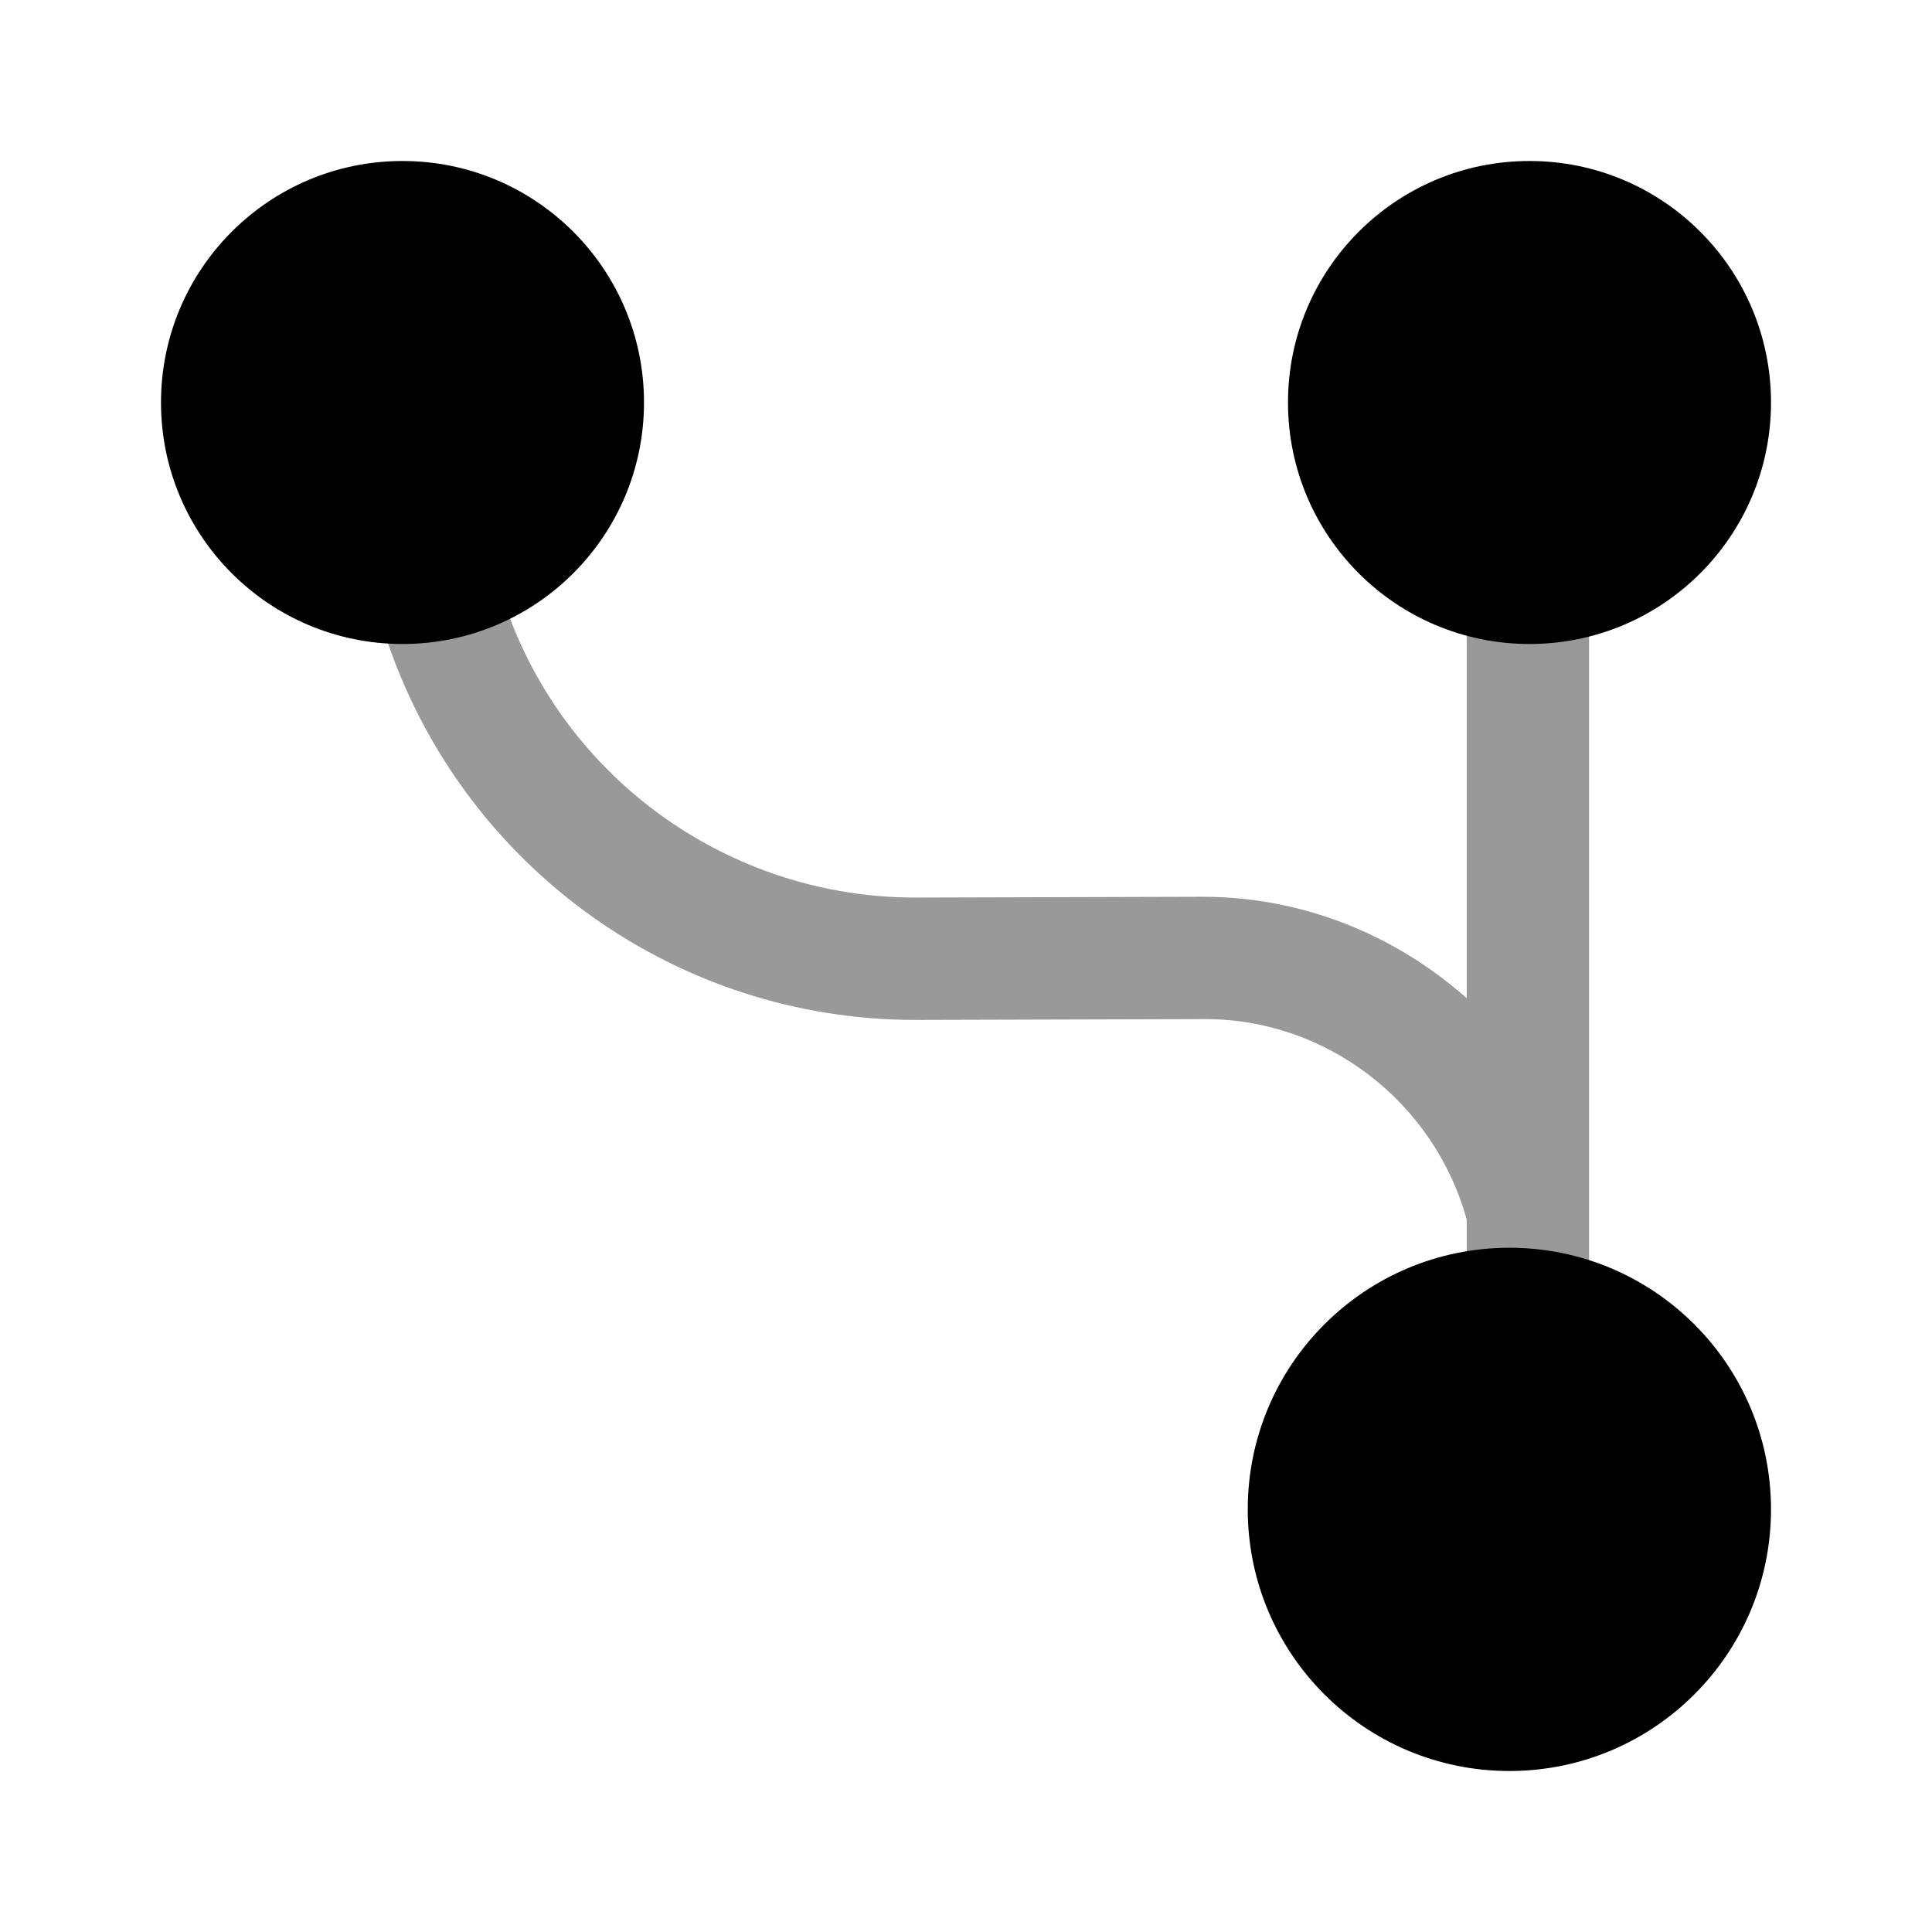
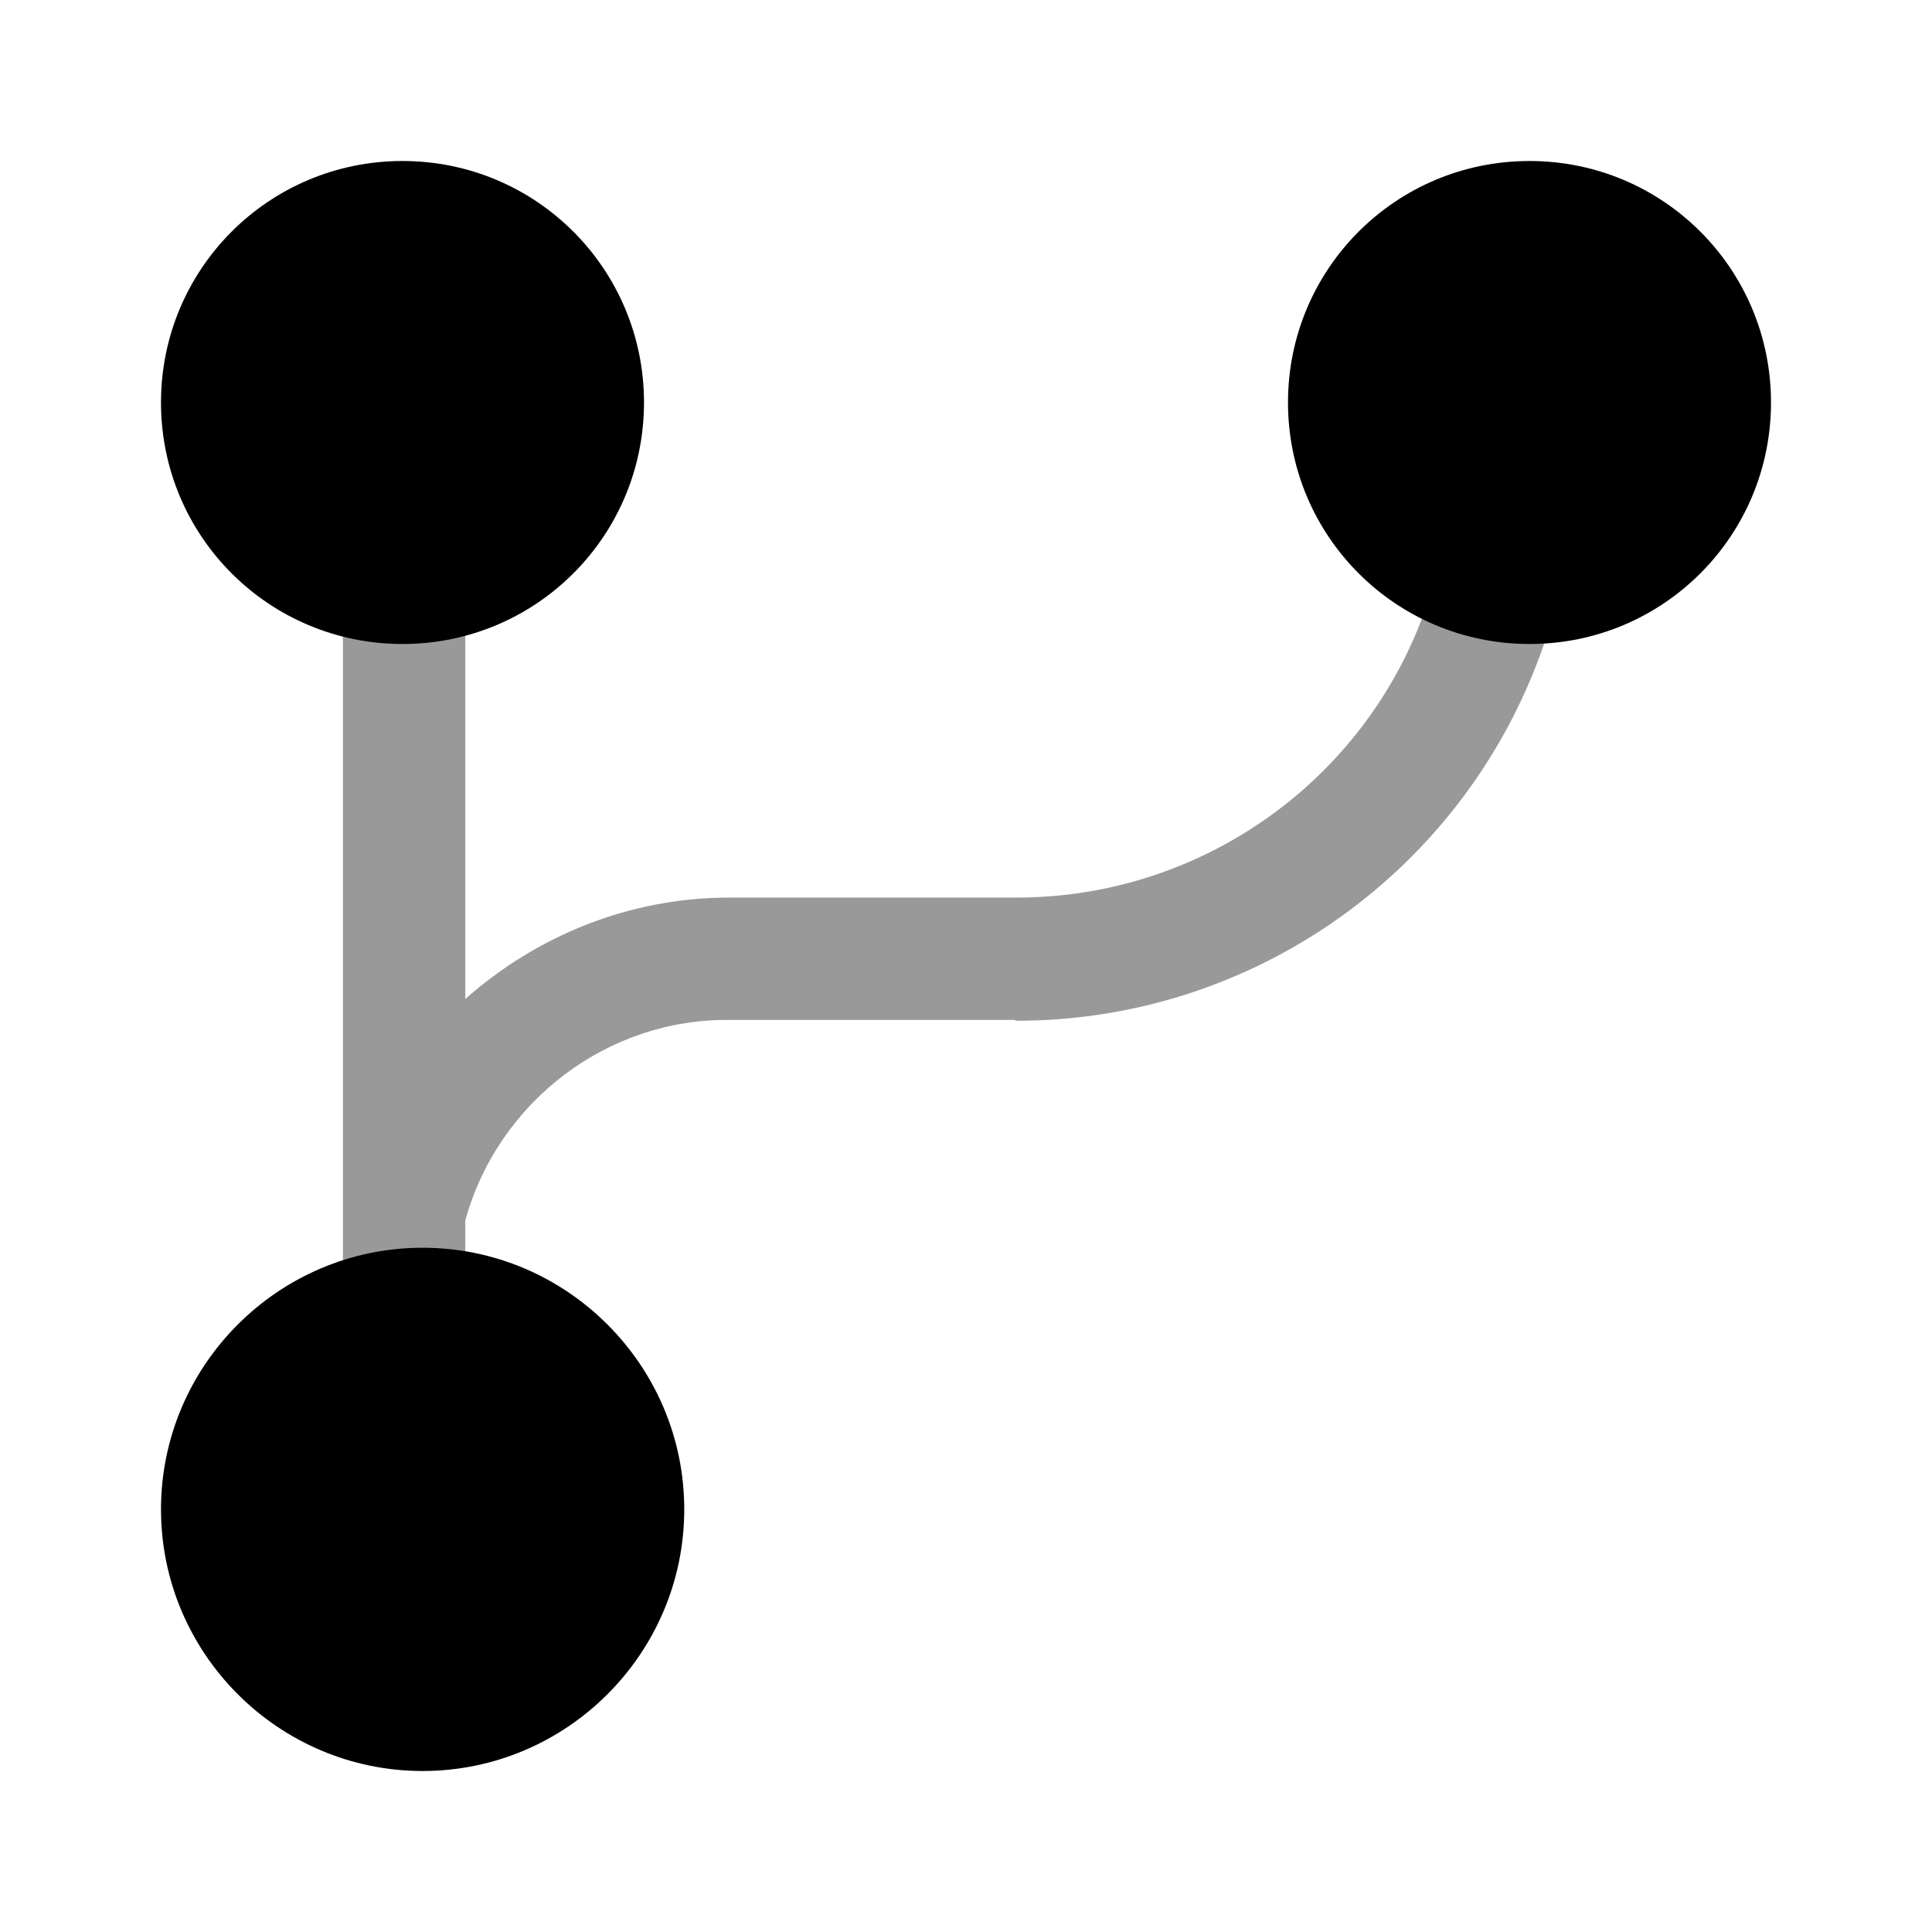
- <svg xmlns="http://www.w3.org/2000/svg" viewBox="0 0 24 24" fill="none">
-   <path d="M18.75 22C20.545 22 22 20.545 22 18.75C22 16.955 20.545 15.5 18.75 15.5C16.955 15.5 15.5 16.955 15.5 18.75C15.5 20.545 16.955 22 18.75 22Z" fill="currentColor" />
-   <path d="M19 8C20.657 8 22 6.657 22 5C22 3.343 20.657 2 19 2C17.343 2 16 3.343 16 5C16 6.657 17.343 8 19 8Z" fill="currentColor" />
-   <path d="M5 8C6.657 8 8 6.657 8 5C8 3.343 6.657 2 5 2C3.343 2 2 3.343 2 5C2 6.657 3.343 8 5 8Z" fill="currentColor" />
-   <path opacity="0.4" d="M4.83 8.02C5.8 10.8 8.42 12.67 11.37 12.67C11.38 12.67 11.39 12.67 11.4 12.67L14.93 12.66C16.45 12.64 17.81 13.67 18.22 15.15V17C18.22 17.42 18.56 17.76 18.98 17.76C19.4 17.76 19.74 17.42 19.74 17V5.78C19.74 5.36 19.4 5.02 18.98 5.02C18.56 5.02 18.22 5.36 18.22 5.78V12.4C17.34 11.62 16.19 11.14 14.94 11.14C14.93 11.14 14.93 11.14 14.92 11.14L11.39 11.15C11.38 11.15 11.38 11.15 11.37 11.15C9.08 11.15 7.03 9.7 6.28 7.53C6.17 7.21 5.87 7.02 5.56 7.02C5.48 7.02 5.39 7.03 5.31 7.06C4.9 7.18 4.69 7.62 4.83 8.02Z" fill="currentColor" />
+ <svg xmlns="http://www.w3.org/2000/svg" id="Capa_1" data-name="Capa 1" viewBox="0 0 24 24">
+   <path d="M8.5,18.75c0-1.79-1.46-3.25-3.25-3.25s-3.25,1.46-3.25,3.25,1.46,3.25,3.25,3.25,3.25-1.46,3.25-3.25Z" fill="currentColor" stroke-width="0" />
+   <path d="M8,5c0-1.66-1.34-3-3-3s-3,1.34-3,3,1.34,3,3,3,3-1.34,3-3Z" fill="currentColor" stroke-width="0" />
+   <path d="M22,5c0-1.66-1.34-3-3-3s-3,1.34-3,3,1.34,3,3,3,3-1.34,3-3Z" fill="currentColor" stroke-width="0" />
+   <path d="M18.69,7.06c-.08-.03-.17-.04-.25-.04-.31,0-.61.19-.72.51-.75,2.17-2.8,3.62-5.09,3.62h-3.55s-.01,0-.02,0c-1.25,0-2.4.48-3.28,1.26v-6.62c0-.42-.34-.76-.76-.76s-.76.34-.76.76v11.22c0,.42.34.76.76.76s.76-.34.76-.76v-1.85c.41-1.48,1.77-2.51,3.29-2.49h3.53s.02.01.03.01c2.95,0,5.57-1.87,6.54-4.65.14-.4-.07-.84-.48-.96Z" fill="currentColor" isolation="isolate" opacity=".4" stroke-width="0" />
</svg>
